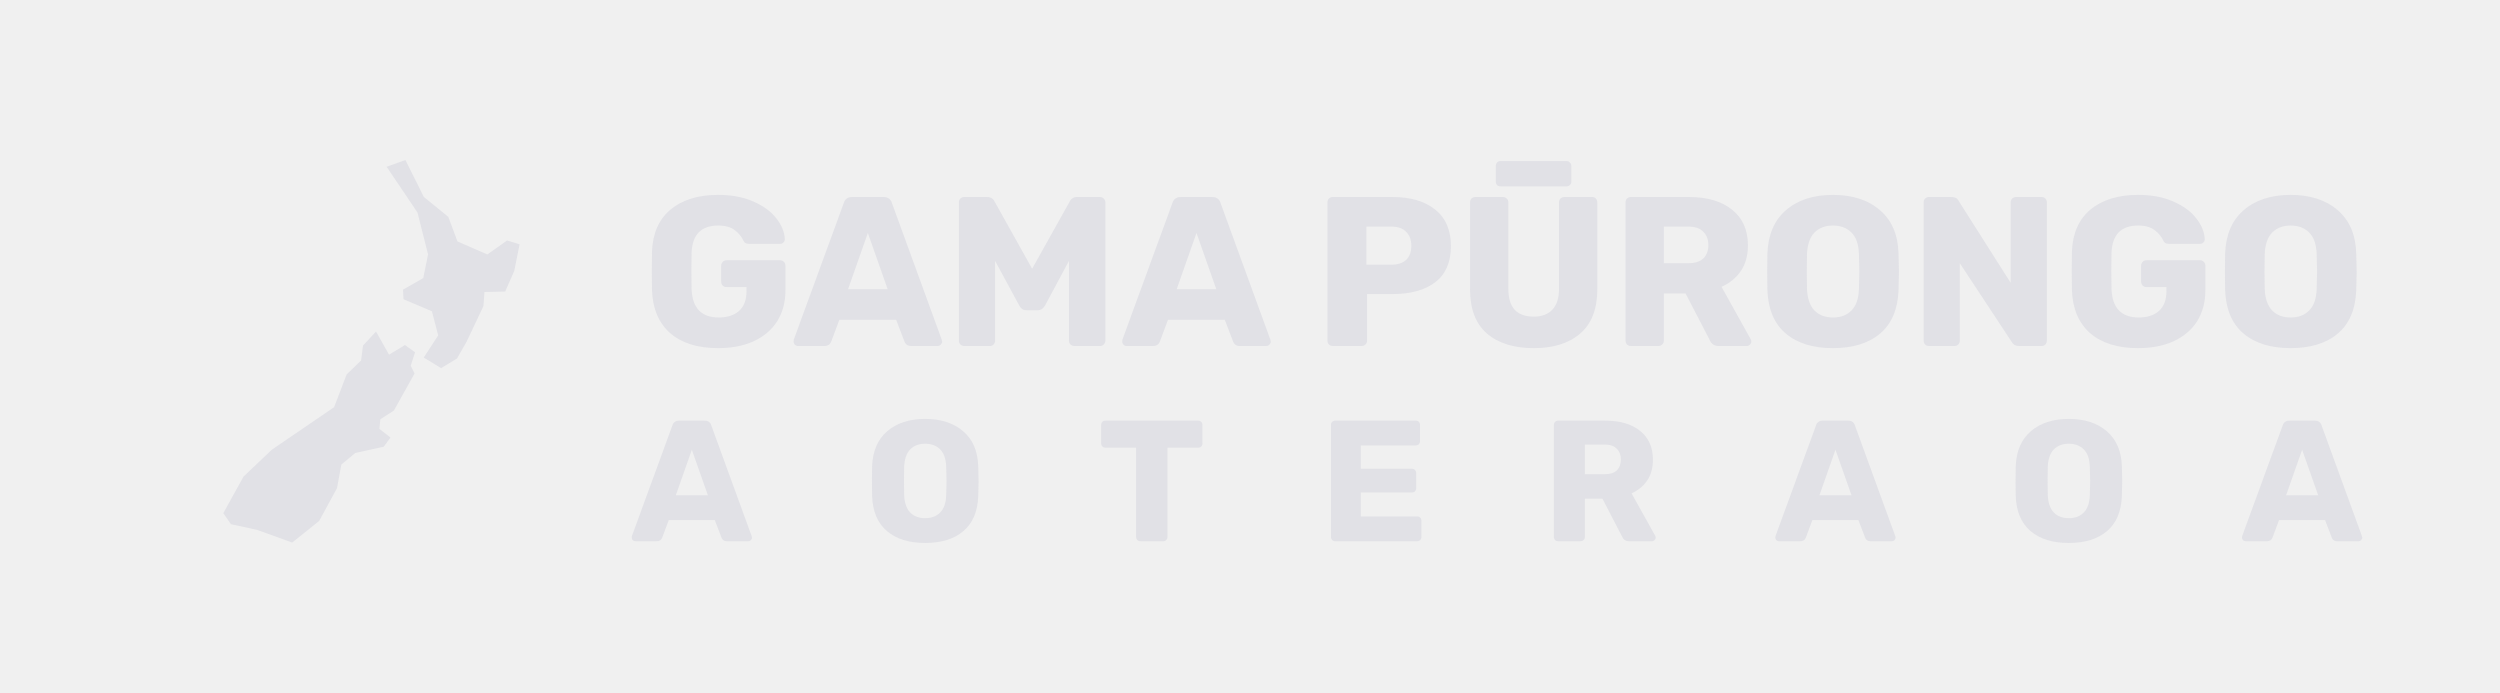
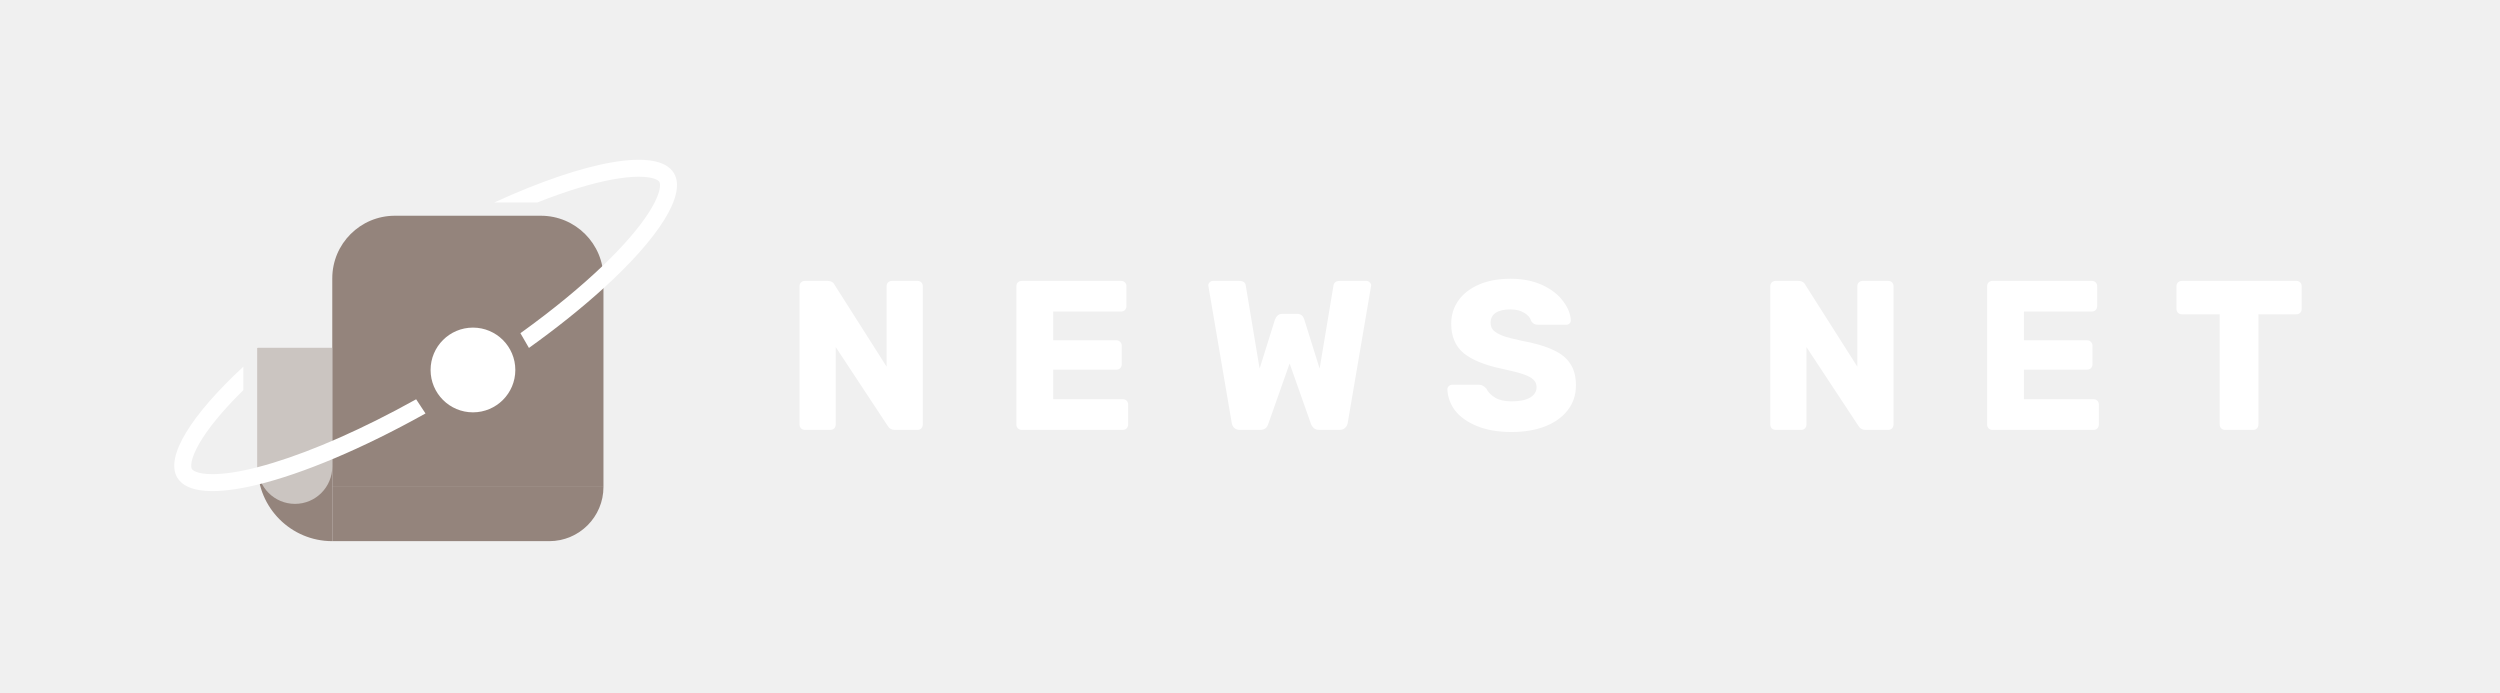
<svg xmlns="http://www.w3.org/2000/svg" width="599" height="166" viewBox="0 0 599 166" fill="none">
-   <path d="M70.009 130C70.009 130 62.044 127.114 61.696 126.998C61.351 126.883 55.347 125.613 55.347 125.613L53.5 122.959L58.349 114.186L65.16 107.722L80.052 97.562L83.054 89.712L86.518 86.364L86.981 82.785L90.097 79.437L93.214 84.979L97.023 82.671L99.449 84.403L98.41 87.636L99.334 89.482L94.371 98.372L91.138 100.45L90.907 102.758L93.561 104.836L91.946 107.03L85.134 108.531L81.786 111.302L80.747 116.959L76.475 124.809L70.009 130Z" fill="#E1E1E6" />
-   <path d="M105.684 88.209L101.527 85.669L104.991 80.358L103.49 74.585L96.678 71.699L96.563 69.391L101.412 66.62L102.565 60.963L100.026 50.918L92.637 39.951L97.14 38.335L101.549 47.187L107.414 51.959L109.608 57.846L116.766 60.963L121.5 57.615L124.5 58.538L123.23 64.888L121.038 69.853L116.073 69.967L115.842 73.315L111.803 81.859L109.492 85.9L105.684 88.209Z" fill="#E1E1E6" />
-   <path d="M172.08 83.414C167.184 83.414 163.359 82.224 160.605 79.844C157.851 77.43 156.389 74.013 156.219 69.593C156.185 68.607 156.168 67.043 156.168 64.901C156.168 62.759 156.185 61.195 156.219 60.209C156.389 55.891 157.868 52.559 160.656 50.213C163.478 47.867 167.286 46.694 172.08 46.694C175.31 46.694 178.115 47.221 180.495 48.275C182.909 49.329 184.745 50.672 186.003 52.304C187.295 53.936 187.975 55.619 188.043 57.353C188.043 57.659 187.924 57.914 187.686 58.118C187.482 58.322 187.227 58.424 186.921 58.424H179.475C179.135 58.424 178.863 58.373 178.659 58.271C178.455 58.169 178.285 57.982 178.149 57.71C177.707 56.724 177.01 55.874 176.058 55.16C175.106 54.412 173.78 54.038 172.08 54.038C168.034 54.038 165.909 56.18 165.705 60.464C165.671 61.416 165.654 62.895 165.654 64.901C165.654 66.873 165.671 68.352 165.705 69.338C165.909 73.826 168.085 76.07 172.233 76.07C174.239 76.07 175.837 75.56 177.027 74.54C178.251 73.486 178.863 71.888 178.863 69.746V68.777H174.069C173.695 68.777 173.389 68.658 173.151 68.42C172.913 68.148 172.794 67.825 172.794 67.451V63.677C172.794 63.303 172.913 62.997 173.151 62.759C173.389 62.487 173.695 62.351 174.069 62.351H186.921C187.295 62.351 187.601 62.487 187.839 62.759C188.077 62.997 188.196 63.303 188.196 63.677V69.491C188.196 72.381 187.533 74.88 186.207 76.988C184.881 79.062 182.994 80.66 180.546 81.782C178.132 82.87 175.31 83.414 172.08 83.414ZM191.21 82.904C190.938 82.904 190.683 82.802 190.445 82.598C190.241 82.36 190.139 82.105 190.139 81.833C190.139 81.629 190.156 81.476 190.19 81.374L202.175 48.632C202.277 48.224 202.498 47.884 202.838 47.612C203.178 47.34 203.62 47.204 204.164 47.204H211.712C212.256 47.204 212.698 47.34 213.038 47.612C213.378 47.884 213.599 48.224 213.701 48.632L225.635 81.374L225.737 81.833C225.737 82.105 225.618 82.36 225.38 82.598C225.176 82.802 224.921 82.904 224.615 82.904H218.342C217.526 82.904 216.982 82.547 216.71 81.833L214.721 76.631H201.104L199.166 81.833C198.894 82.547 198.333 82.904 197.483 82.904H191.21ZM212.681 69.287L207.938 55.823L203.195 69.287H212.681ZM231.032 82.904C230.692 82.904 230.386 82.785 230.114 82.547C229.876 82.275 229.757 81.969 229.757 81.629V48.479C229.757 48.105 229.876 47.799 230.114 47.561C230.386 47.323 230.692 47.204 231.032 47.204H236.54C237.356 47.204 237.951 47.578 238.325 48.326L247.301 64.391L256.277 48.326C256.651 47.578 257.246 47.204 258.062 47.204H263.519C263.893 47.204 264.199 47.323 264.437 47.561C264.709 47.799 264.845 48.105 264.845 48.479V81.629C264.845 82.003 264.709 82.309 264.437 82.547C264.199 82.785 263.893 82.904 263.519 82.904H257.45C257.076 82.904 256.753 82.785 256.481 82.547C256.243 82.309 256.124 82.003 256.124 81.629V62.504L250.412 73.163C249.97 73.945 249.375 74.336 248.627 74.336H245.975C245.533 74.336 245.176 74.234 244.904 74.03C244.632 73.826 244.394 73.537 244.19 73.163L238.427 62.504V81.629C238.427 81.969 238.308 82.275 238.07 82.547C237.832 82.785 237.526 82.904 237.152 82.904H231.032ZM269.951 82.904C269.679 82.904 269.424 82.802 269.186 82.598C268.982 82.36 268.88 82.105 268.88 81.833C268.88 81.629 268.897 81.476 268.931 81.374L280.916 48.632C281.018 48.224 281.239 47.884 281.579 47.612C281.919 47.34 282.361 47.204 282.905 47.204H290.453C290.997 47.204 291.439 47.34 291.779 47.612C292.119 47.884 292.34 48.224 292.442 48.632L304.376 81.374L304.478 81.833C304.478 82.105 304.359 82.36 304.121 82.598C303.917 82.802 303.662 82.904 303.356 82.904H297.083C296.267 82.904 295.723 82.547 295.451 81.833L293.462 76.631H279.845L277.907 81.833C277.635 82.547 277.074 82.904 276.224 82.904H269.951ZM291.422 69.287L286.679 55.823L281.936 69.287H291.422ZM319.335 82.904C318.995 82.904 318.689 82.785 318.417 82.547C318.179 82.275 318.06 81.969 318.06 81.629V48.479C318.06 48.105 318.179 47.799 318.417 47.561C318.689 47.323 318.995 47.204 319.335 47.204H333.615C337.967 47.204 341.384 48.207 343.866 50.213C346.382 52.219 347.64 55.143 347.64 58.985C347.64 62.793 346.399 65.666 343.917 67.604C341.435 69.508 338.001 70.46 333.615 70.46H327.546V81.629C327.546 82.003 327.41 82.309 327.138 82.547C326.9 82.785 326.594 82.904 326.22 82.904H319.335ZM333.36 63.422C334.856 63.422 336.029 63.048 336.879 62.3C337.729 61.518 338.154 60.379 338.154 58.883C338.154 57.489 337.746 56.384 336.93 55.568C336.148 54.718 334.958 54.293 333.36 54.293H327.393V63.422H333.36ZM367.519 83.414C362.725 83.414 358.968 82.241 356.248 79.895C353.562 77.549 352.219 74.013 352.219 69.287V48.479C352.219 48.105 352.338 47.799 352.576 47.561C352.848 47.323 353.154 47.204 353.494 47.204H360.073C360.447 47.204 360.753 47.323 360.991 47.561C361.263 47.799 361.399 48.105 361.399 48.479V69.236C361.399 71.446 361.909 73.112 362.929 74.234C363.983 75.322 365.496 75.866 367.468 75.866C369.406 75.866 370.902 75.305 371.956 74.183C373.01 73.061 373.537 71.412 373.537 69.236V48.479C373.537 48.105 373.656 47.799 373.894 47.561C374.166 47.323 374.472 47.204 374.812 47.204H381.442C381.816 47.204 382.122 47.323 382.36 47.561C382.598 47.799 382.717 48.105 382.717 48.479V69.287C382.717 74.013 381.357 77.549 378.637 79.895C375.951 82.241 372.245 83.414 367.519 83.414ZM359.512 44.654C359.172 44.654 358.9 44.552 358.696 44.348C358.492 44.11 358.39 43.821 358.39 43.481V39.758C358.39 39.418 358.492 39.146 358.696 38.942C358.9 38.704 359.172 38.585 359.512 38.585H375.322C375.662 38.585 375.934 38.704 376.138 38.942C376.376 39.146 376.495 39.418 376.495 39.758V43.481C376.495 43.821 376.376 44.11 376.138 44.348C375.934 44.552 375.662 44.654 375.322 44.654H359.512ZM390.755 82.904C390.415 82.904 390.109 82.785 389.837 82.547C389.599 82.275 389.48 81.969 389.48 81.629V48.479C389.48 48.105 389.599 47.799 389.837 47.561C390.109 47.323 390.415 47.204 390.755 47.204H404.627C409.081 47.204 412.549 48.224 415.031 50.264C417.547 52.27 418.805 55.126 418.805 58.832C418.805 61.212 418.244 63.235 417.122 64.901C416 66.567 414.453 67.842 412.481 68.726L419.468 81.272C419.57 81.476 419.621 81.663 419.621 81.833C419.621 82.105 419.502 82.36 419.264 82.598C419.06 82.802 418.822 82.904 418.55 82.904H411.767C410.781 82.904 410.084 82.445 409.676 81.527L403.862 70.307H398.66V81.629C398.66 82.003 398.524 82.309 398.252 82.547C398.014 82.785 397.708 82.904 397.334 82.904H390.755ZM404.525 63.065C406.089 63.065 407.279 62.691 408.095 61.943C408.911 61.161 409.319 60.09 409.319 58.73C409.319 57.37 408.911 56.299 408.095 55.517C407.313 54.701 406.123 54.293 404.525 54.293H398.66V63.065H404.525ZM439.178 83.414C434.384 83.414 430.61 82.241 427.856 79.895C425.102 77.549 423.64 74.098 423.47 69.542C423.436 68.556 423.419 67.094 423.419 65.156C423.419 63.184 423.436 61.705 423.47 60.719C423.64 56.231 425.119 52.78 427.907 50.366C430.729 47.918 434.486 46.694 439.178 46.694C443.87 46.694 447.627 47.918 450.449 50.366C453.271 52.78 454.75 56.231 454.886 60.719C454.954 62.691 454.988 64.17 454.988 65.156C454.988 66.108 454.954 67.57 454.886 69.542C454.716 74.098 453.254 77.549 450.5 79.895C447.746 82.241 443.972 83.414 439.178 83.414ZM439.178 76.07C441.048 76.07 442.527 75.509 443.615 74.387C444.737 73.265 445.332 71.548 445.4 69.236C445.468 67.264 445.502 65.87 445.502 65.054C445.502 64.17 445.468 62.776 445.4 60.872C445.332 58.56 444.737 56.843 443.615 55.721C442.493 54.599 441.014 54.038 439.178 54.038C437.342 54.038 435.863 54.599 434.741 55.721C433.653 56.843 433.058 58.56 432.956 60.872C432.922 61.824 432.905 63.218 432.905 65.054C432.905 66.856 432.922 68.25 432.956 69.236C433.058 71.548 433.653 73.265 434.741 74.387C435.829 75.509 437.308 76.07 439.178 76.07ZM462.175 82.904C461.835 82.904 461.529 82.785 461.257 82.547C461.019 82.275 460.9 81.969 460.9 81.629V48.479C460.9 48.105 461.019 47.799 461.257 47.561C461.529 47.323 461.835 47.204 462.175 47.204H467.581C468.431 47.204 469.009 47.527 469.315 48.173L481.759 67.757V48.479C481.759 48.105 481.878 47.799 482.116 47.561C482.388 47.323 482.694 47.204 483.034 47.204H489.154C489.528 47.204 489.834 47.323 490.072 47.561C490.31 47.799 490.429 48.105 490.429 48.479V81.578C490.429 81.952 490.31 82.275 490.072 82.547C489.834 82.785 489.528 82.904 489.154 82.904H483.697C482.949 82.904 482.388 82.581 482.014 81.935L469.57 63.065V81.629C469.57 81.969 469.451 82.275 469.213 82.547C468.975 82.785 468.669 82.904 468.295 82.904H462.175ZM512.295 83.414C507.399 83.414 503.574 82.224 500.82 79.844C498.066 77.43 496.604 74.013 496.434 69.593C496.4 68.607 496.383 67.043 496.383 64.901C496.383 62.759 496.4 61.195 496.434 60.209C496.604 55.891 498.083 52.559 500.871 50.213C503.693 47.867 507.501 46.694 512.295 46.694C515.525 46.694 518.33 47.221 520.71 48.275C523.124 49.329 524.96 50.672 526.218 52.304C527.51 53.936 528.19 55.619 528.258 57.353C528.258 57.659 528.139 57.914 527.901 58.118C527.697 58.322 527.442 58.424 527.136 58.424H519.69C519.35 58.424 519.078 58.373 518.874 58.271C518.67 58.169 518.5 57.982 518.364 57.71C517.922 56.724 517.225 55.874 516.273 55.16C515.321 54.412 513.995 54.038 512.295 54.038C508.249 54.038 506.124 56.18 505.92 60.464C505.886 61.416 505.869 62.895 505.869 64.901C505.869 66.873 505.886 68.352 505.92 69.338C506.124 73.826 508.3 76.07 512.448 76.07C514.454 76.07 516.052 75.56 517.242 74.54C518.466 73.486 519.078 71.888 519.078 69.746V68.777H514.284C513.91 68.777 513.604 68.658 513.366 68.42C513.128 68.148 513.009 67.825 513.009 67.451V63.677C513.009 63.303 513.128 62.997 513.366 62.759C513.604 62.487 513.91 62.351 514.284 62.351H527.136C527.51 62.351 527.816 62.487 528.054 62.759C528.292 62.997 528.411 63.303 528.411 63.677V69.491C528.411 72.381 527.748 74.88 526.422 76.988C525.096 79.062 523.209 80.66 520.761 81.782C518.347 82.87 515.525 83.414 512.295 83.414ZM548.848 83.414C544.054 83.414 540.28 82.241 537.526 79.895C534.772 77.549 533.31 74.098 533.14 69.542C533.106 68.556 533.089 67.094 533.089 65.156C533.089 63.184 533.106 61.705 533.14 60.719C533.31 56.231 534.789 52.78 537.577 50.366C540.399 47.918 544.156 46.694 548.848 46.694C553.54 46.694 557.297 47.918 560.119 50.366C562.941 52.78 564.42 56.231 564.556 60.719C564.624 62.691 564.658 64.17 564.658 65.156C564.658 66.108 564.624 67.57 564.556 69.542C564.386 74.098 562.924 77.549 560.17 79.895C557.416 82.241 553.642 83.414 548.848 83.414ZM548.848 76.07C550.718 76.07 552.197 75.509 553.285 74.387C554.407 73.265 555.002 71.548 555.07 69.236C555.138 67.264 555.172 65.87 555.172 65.054C555.172 64.17 555.138 62.776 555.07 60.872C555.002 58.56 554.407 56.843 553.285 55.721C552.163 54.599 550.684 54.038 548.848 54.038C547.012 54.038 545.533 54.599 544.411 55.721C543.323 56.843 542.728 58.56 542.626 60.872C542.592 61.824 542.575 63.218 542.575 65.054C542.575 66.856 542.592 68.25 542.626 69.236C542.728 71.548 543.323 73.265 544.411 74.387C545.499 75.509 546.978 76.07 548.848 76.07Z" fill="#E1E1E6" />
-   <path d="M152.227 129.683C152.007 129.683 151.8 129.6 151.608 129.435C151.443 129.243 151.36 129.036 151.36 128.816C151.36 128.651 151.374 128.527 151.401 128.444L161.103 101.94C161.185 101.61 161.364 101.335 161.64 101.115C161.915 100.895 162.273 100.784 162.713 100.784H168.823C169.263 100.784 169.621 100.895 169.896 101.115C170.171 101.335 170.35 101.61 170.433 101.94L180.093 128.444L180.176 128.816C180.176 129.036 180.079 129.243 179.887 129.435C179.722 129.6 179.515 129.683 179.268 129.683H174.19C173.529 129.683 173.089 129.394 172.869 128.816L171.259 124.605H160.236L158.667 128.816C158.447 129.394 157.993 129.683 157.305 129.683H152.227ZM169.607 118.66L165.768 107.761L161.929 118.66H169.607Z" fill="#E1E1E6" />
-   <path d="M221.673 130.096C217.792 130.096 214.737 129.146 212.508 127.247C210.279 125.348 209.095 122.555 208.957 118.867C208.93 118.068 208.916 116.885 208.916 115.316C208.916 113.72 208.93 112.523 208.957 111.725C209.095 108.092 210.292 105.298 212.549 103.344C214.833 101.362 217.875 100.372 221.673 100.372C225.471 100.372 228.512 101.362 230.796 103.344C233.081 105.298 234.278 108.092 234.388 111.725C234.443 113.321 234.471 114.518 234.471 115.316C234.471 116.087 234.443 117.27 234.388 118.867C234.25 122.555 233.067 125.348 230.838 127.247C228.608 129.146 225.553 130.096 221.673 130.096ZM221.673 124.151C223.186 124.151 224.384 123.697 225.264 122.789C226.173 121.88 226.654 120.49 226.709 118.619C226.764 117.023 226.792 115.894 226.792 115.234C226.792 114.518 226.764 113.39 226.709 111.848C226.654 109.977 226.173 108.587 225.264 107.679C224.356 106.771 223.159 106.316 221.673 106.316C220.187 106.316 218.989 106.771 218.081 107.679C217.2 108.587 216.719 109.977 216.636 111.848C216.609 112.619 216.595 113.747 216.595 115.234C216.595 116.692 216.609 117.821 216.636 118.619C216.719 120.49 217.2 121.88 218.081 122.789C218.962 123.697 220.159 124.151 221.673 124.151Z" fill="#E1E1E6" />
-   <path d="M273.243 129.683C272.968 129.683 272.72 129.587 272.5 129.394C272.307 129.174 272.211 128.926 272.211 128.651V107.266H264.862C264.587 107.266 264.339 107.17 264.119 106.977C263.927 106.757 263.83 106.509 263.83 106.234V101.817C263.83 101.514 263.927 101.266 264.119 101.073C264.339 100.881 264.587 100.784 264.862 100.784H287.073C287.376 100.784 287.623 100.881 287.816 101.073C288.009 101.266 288.105 101.514 288.105 101.817V106.234C288.105 106.537 288.009 106.784 287.816 106.977C287.623 107.17 287.376 107.266 287.073 107.266H279.724V128.651C279.724 128.926 279.628 129.174 279.435 129.394C279.243 129.587 278.995 129.683 278.692 129.683H273.243Z" fill="#E1E1E6" />
-   <path d="M319.93 129.683C319.654 129.683 319.407 129.587 319.186 129.394C318.994 129.174 318.897 128.926 318.897 128.651V101.817C318.897 101.514 318.994 101.266 319.186 101.073C319.407 100.881 319.654 100.784 319.93 100.784H339.209C339.512 100.784 339.759 100.881 339.952 101.073C340.145 101.266 340.241 101.514 340.241 101.817V105.697C340.241 105.972 340.145 106.22 339.952 106.44C339.759 106.633 339.512 106.729 339.209 106.729H326.039V112.303H338.301C338.603 112.303 338.851 112.413 339.044 112.633C339.236 112.825 339.333 113.073 339.333 113.376V116.968C339.333 117.243 339.236 117.491 339.044 117.711C338.851 117.903 338.603 118 338.301 118H326.039V123.738H339.539C339.842 123.738 340.09 123.834 340.282 124.027C340.475 124.22 340.571 124.467 340.571 124.77V128.651C340.571 128.926 340.475 129.174 340.282 129.394C340.09 129.587 339.842 129.683 339.539 129.683H319.93Z" fill="#E1E1E6" />
-   <path d="M373.337 129.683C373.062 129.683 372.814 129.587 372.594 129.394C372.401 129.174 372.305 128.926 372.305 128.651V101.817C372.305 101.514 372.401 101.266 372.594 101.073C372.814 100.881 373.062 100.784 373.337 100.784H384.566C388.171 100.784 390.979 101.61 392.988 103.261C395.024 104.885 396.043 107.197 396.043 110.197C396.043 112.124 395.588 113.761 394.68 115.11C393.772 116.458 392.52 117.491 390.923 118.206L396.579 128.362C396.662 128.527 396.703 128.678 396.703 128.816C396.703 129.036 396.607 129.243 396.414 129.435C396.249 129.6 396.056 129.683 395.836 129.683H390.346C389.547 129.683 388.983 129.311 388.653 128.568L383.947 119.486H379.736V128.651C379.736 128.954 379.626 129.201 379.405 129.394C379.213 129.587 378.965 129.683 378.662 129.683H373.337ZM384.483 113.624C385.749 113.624 386.713 113.321 387.373 112.715C388.034 112.082 388.364 111.215 388.364 110.115C388.364 109.014 388.034 108.147 387.373 107.514C386.74 106.853 385.777 106.523 384.483 106.523H379.736V113.624H384.483Z" fill="#E1E1E6" />
-   <path d="M426.238 129.683C426.017 129.683 425.811 129.6 425.618 129.435C425.453 129.243 425.371 129.036 425.371 128.816C425.371 128.651 425.384 128.527 425.412 128.444L435.114 101.94C435.196 101.61 435.375 101.335 435.65 101.115C435.925 100.895 436.283 100.784 436.724 100.784H442.834C443.274 100.784 443.632 100.895 443.907 101.115C444.182 101.335 444.361 101.61 444.444 101.94L454.104 128.444L454.186 128.816C454.186 129.036 454.09 129.243 453.897 129.435C453.732 129.6 453.526 129.683 453.278 129.683H448.2C447.54 129.683 447.099 129.394 446.879 128.816L445.269 124.605H434.247L432.678 128.816C432.458 129.394 432.003 129.683 431.315 129.683H426.238ZM443.618 118.66L439.779 107.761L435.939 118.66H443.618Z" fill="#E1E1E6" />
-   <path d="M495.683 130.096C491.803 130.096 488.748 129.146 486.518 127.247C484.289 125.348 483.106 122.555 482.968 118.867C482.941 118.068 482.927 116.885 482.927 115.316C482.927 113.72 482.941 112.523 482.968 111.725C483.106 108.092 484.303 105.298 486.56 103.344C488.844 101.362 491.885 100.372 495.683 100.372C499.481 100.372 502.523 101.362 504.807 103.344C507.091 105.298 508.289 108.092 508.399 111.725C508.454 113.321 508.481 114.518 508.481 115.316C508.481 116.087 508.454 117.27 508.399 118.867C508.261 122.555 507.078 125.348 504.848 127.247C502.619 129.146 499.564 130.096 495.683 130.096ZM495.683 124.151C497.197 124.151 498.394 123.697 499.275 122.789C500.183 121.88 500.665 120.49 500.72 118.619C500.775 117.023 500.803 115.894 500.803 115.234C500.803 114.518 500.775 113.39 500.72 111.848C500.665 109.977 500.183 108.587 499.275 107.679C498.367 106.771 497.17 106.316 495.683 106.316C494.197 106.316 493 106.771 492.092 107.679C491.211 108.587 490.729 109.977 490.647 111.848C490.619 112.619 490.606 113.747 490.606 115.234C490.606 116.692 490.619 117.821 490.647 118.619C490.729 120.49 491.211 121.88 492.092 122.789C492.972 123.697 494.17 124.151 495.683 124.151Z" fill="#E1E1E6" />
-   <path d="M538.051 129.683C537.831 129.683 537.625 129.6 537.432 129.435C537.267 129.243 537.184 129.036 537.184 128.816C537.184 128.651 537.198 128.527 537.225 128.444L546.927 101.94C547.01 101.61 547.189 101.335 547.464 101.115C547.739 100.895 548.097 100.784 548.537 100.784H554.647C555.087 100.784 555.445 100.895 555.72 101.115C555.996 101.335 556.175 101.61 556.257 101.94L565.917 128.444L566 128.816C566 129.036 565.904 129.243 565.711 129.435C565.546 129.6 565.339 129.683 565.092 129.683H560.014C559.353 129.683 558.913 129.394 558.693 128.816L557.083 124.605H546.06L544.491 128.816C544.271 129.394 543.817 129.683 543.129 129.683H538.051ZM555.431 118.66L551.592 107.761L547.753 118.66H555.431Z" fill="#E1E1E6" />
+   <g clip-path="url(#clip0)">
+     <path d="M79.614 66.691C79.614 58.406 86.329 51.691 94.614 51.691H129.59C137.874 51.691 144.59 58.406 144.59 66.691V116.667H79.614V66.691Z" fill="#94847C" />
+     <path d="M61.745 83.366H79.614V129.662V129.662C69.745 129.662 61.745 121.662 61.745 111.793V83.366Z" fill="#94847C" />
+     <path d="M61.745 83.366H79.614V111.793C79.614 116.728 75.614 120.728 70.679 120.728V120.728C65.745 120.728 61.745 116.728 61.745 111.793V83.366Z" fill="#CBC5C1" />
+     <path d="M79.614 116.667H144.59V116.667C144.59 123.844 138.771 129.662 131.594 129.662H79.614V116.667Z" fill="#94847C" />
+     <circle cx="113.32" cy="88.646" r="10.152" fill="white" />
+     <path fill-rule="evenodd" clip-rule="evenodd" d="M157.982 43.567C158.123 43.797 158.581 45.083 156.849 48.51C155.238 51.7 152.217 55.71 147.827 60.283C146.811 61.341 145.731 62.42 144.59 63.516C139.206 68.69 132.459 74.253 124.691 79.834L126.734 83.366C133.48 78.537 139.505 73.697 144.59 69.073C157.742 57.114 164.611 46.599 161.442 41.441C157.621 35.221 140.254 38.502 118.439 48.51L128.748 48.51C132.185 47.148 135.445 45.998 138.481 45.072C144.544 43.222 149.486 42.339 153.06 42.343C156.9 42.347 157.841 43.337 157.982 43.567ZM101.949 99.066C86.779 107.54 72.556 113.476 61.745 116.12C51.83 118.545 44.787 118.202 42.518 114.509C39.435 109.491 45.851 99.406 58.308 87.852L58.308 93.466C57.554 94.209 56.828 94.943 56.133 95.667C51.743 100.24 48.722 104.249 47.111 107.439C45.379 110.867 45.837 112.153 45.978 112.383C46.119 112.613 47.06 113.602 50.9 113.607C53.709 113.61 57.364 113.065 61.745 111.933C62.937 111.625 64.182 111.273 65.479 110.878C75.124 107.936 87.035 102.726 99.707 95.667L101.949 99.066Z" fill="white" />
+     <path d="M192.845 103C192.505 103 192.199 102.881 191.927 102.643C191.689 102.371 191.57 102.065 191.57 101.725V68.575C191.57 68.201 191.689 67.895 191.927 67.657C192.199 67.419 192.505 67.3 192.845 67.3H198.251C199.101 67.3 199.679 67.623 199.985 68.269L212.429 87.853V68.575C212.429 68.201 212.548 67.895 212.786 67.657C213.058 67.419 213.364 67.3 213.704 67.3H219.824C220.198 67.3 220.504 67.419 220.742 67.657C220.98 67.895 221.099 68.201 221.099 68.575V101.674C221.099 102.048 220.98 102.371 220.742 102.643C220.504 102.881 220.198 103 219.824 103H214.367C213.619 103 213.058 102.677 212.684 102.031L200.24 83.161V101.725C200.24 102.065 200.121 102.371 199.883 102.643C199.645 102.881 199.339 103 198.965 103H192.845ZM244.801 103C244.461 103 244.155 102.881 243.883 102.643C243.645 102.371 243.526 102.065 243.526 101.725V68.575C243.526 68.201 243.645 67.895 243.883 67.657C244.155 67.419 244.461 67.3 244.801 67.3H268.618C268.992 67.3 269.298 67.419 269.536 67.657C269.774 67.895 269.893 68.201 269.893 68.575V73.369C269.893 73.709 269.774 74.015 269.536 74.287C269.298 74.525 268.992 74.644 268.618 74.644H252.349V81.529H267.496C267.87 81.529 268.176 81.665 268.414 81.937C268.652 82.175 268.771 82.481 268.771 82.855V87.292C268.771 87.632 268.652 87.938 268.414 88.21C268.176 88.448 267.87 88.567 267.496 88.567H252.349V95.656H269.026C269.4 95.656 269.706 95.775 269.944 96.013C270.182 96.251 270.301 96.557 270.301 96.931V101.725C270.301 102.065 270.182 102.371 269.944 102.643C269.706 102.881 269.4 103 269.026 103H244.801ZM297.111 103C296.533 103 296.074 102.847 295.734 102.541C295.394 102.201 295.19 101.793 295.122 101.317L289.563 68.728C289.529 68.626 289.512 68.507 289.512 68.371C289.512 68.099 289.614 67.861 289.818 67.657C290.056 67.419 290.311 67.3 290.583 67.3H296.907C297.859 67.3 298.386 67.674 298.488 68.422L301.803 88.312L305.475 76.582C305.849 75.664 306.41 75.205 307.158 75.205H310.83C311.68 75.205 312.241 75.664 312.513 76.582L316.185 88.312L319.5 68.422C319.602 67.674 320.129 67.3 321.081 67.3H327.405C327.711 67.3 327.966 67.419 328.17 67.657C328.408 67.861 328.527 68.099 328.527 68.371L328.476 68.728L322.917 101.317C322.849 101.793 322.628 102.201 322.254 102.541C321.914 102.847 321.472 103 320.928 103H316.083C315.539 103 315.114 102.864 314.808 102.592C314.502 102.32 314.281 102.014 314.145 101.674L308.994 87.088L303.843 101.674C303.537 102.558 302.908 103 301.956 103H297.111ZM362.194 103.51C358.964 103.51 356.193 103.034 353.881 102.082C351.569 101.13 349.818 99.889 348.628 98.359C347.472 96.795 346.86 95.095 346.792 93.259C346.792 92.987 346.894 92.749 347.098 92.545C347.336 92.307 347.608 92.188 347.914 92.188H354.34C354.748 92.188 355.071 92.273 355.309 92.443C355.581 92.579 355.853 92.8 356.125 93.106C356.567 93.99 357.281 94.721 358.267 95.299C359.253 95.877 360.562 96.166 362.194 96.166C364.132 96.166 365.611 95.86 366.631 95.248C367.651 94.636 368.161 93.803 368.161 92.749C368.161 92.001 367.889 91.389 367.345 90.913C366.835 90.437 366.019 90.012 364.897 89.638C363.775 89.264 362.109 88.839 359.899 88.363C355.819 87.513 352.759 86.272 350.719 84.64C348.713 82.974 347.71 80.611 347.71 77.551C347.71 75.477 348.288 73.624 349.444 71.992C350.6 70.36 352.249 69.085 354.391 68.167C356.533 67.249 359.032 66.79 361.888 66.79C364.846 66.79 367.413 67.3 369.589 68.32C371.765 69.34 373.414 70.632 374.536 72.196C375.692 73.726 376.304 75.239 376.372 76.735C376.372 77.041 376.27 77.296 376.066 77.5C375.862 77.704 375.607 77.806 375.301 77.806H368.569C368.161 77.806 367.821 77.738 367.549 77.602C367.311 77.466 367.09 77.245 366.886 76.939C366.682 76.157 366.121 75.494 365.203 74.95C364.319 74.406 363.214 74.134 361.888 74.134C360.358 74.134 359.185 74.406 358.369 74.95C357.553 75.494 357.145 76.293 357.145 77.347C357.145 78.061 357.366 78.656 357.808 79.132C358.284 79.608 359.032 80.05 360.052 80.458C361.106 80.832 362.602 81.223 364.54 81.631C367.702 82.209 370.218 82.94 372.088 83.824C373.992 84.674 375.386 85.796 376.27 87.19C377.154 88.55 377.596 90.267 377.596 92.341C377.596 94.619 376.933 96.608 375.607 98.308C374.315 99.974 372.496 101.266 370.15 102.184C367.838 103.068 365.186 103.51 362.194 103.51ZM425.433 103C425.093 103 424.787 102.881 424.515 102.643C424.277 102.371 424.158 102.065 424.158 101.725V68.575C424.158 68.201 424.277 67.895 424.515 67.657C424.787 67.419 425.093 67.3 425.433 67.3H430.839C431.689 67.3 432.267 67.623 432.573 68.269L445.017 87.853V68.575C445.017 68.201 445.136 67.895 445.374 67.657C445.646 67.419 445.952 67.3 446.292 67.3H452.412C452.786 67.3 453.092 67.419 453.33 67.657C453.568 67.895 453.687 68.201 453.687 68.575V101.674C453.687 102.048 453.568 102.371 453.33 102.643C453.092 102.881 452.786 103 452.412 103H446.955C446.207 103 445.646 102.677 445.272 102.031L432.828 83.161V101.725C432.828 102.065 432.709 102.371 432.471 102.643C432.233 102.881 431.927 103 431.553 103H425.433ZM477.389 103C477.049 103 476.743 102.881 476.471 102.643C476.233 102.371 476.114 102.065 476.114 101.725V68.575C476.114 68.201 476.233 67.895 476.471 67.657C476.743 67.419 477.049 67.3 477.389 67.3H501.206C501.58 67.3 501.886 67.419 502.124 67.657C502.362 67.895 502.481 68.201 502.481 68.575V73.369C502.481 73.709 502.362 74.015 502.124 74.287C501.886 74.525 501.58 74.644 501.206 74.644H484.937V81.529H500.084C500.458 81.529 500.764 81.665 501.002 81.937C501.24 82.175 501.359 82.481 501.359 82.855V87.292C501.359 87.632 501.24 87.938 501.002 88.21C500.764 88.448 500.458 88.567 500.084 88.567H484.937V95.656H501.614C501.988 95.656 502.294 95.775 502.532 96.013C502.77 96.251 502.889 96.557 502.889 96.931V101.725C502.889 102.065 502.77 102.371 502.532 102.643C502.294 102.881 501.988 103 501.614 103H477.389ZM533.115 103C532.775 103 532.469 102.881 532.197 102.643C531.959 102.371 531.84 102.065 531.84 101.725V75.307H522.762C522.422 75.307 522.116 75.188 521.844 74.95C521.606 74.678 521.487 74.372 521.487 74.032V68.575C521.487 68.201 521.606 67.895 521.844 67.657C522.116 67.419 522.422 67.3 522.762 67.3H550.2C550.574 67.3 550.88 67.419 551.118 67.657C551.356 67.895 551.475 68.201 551.475 68.575V74.032C551.475 74.406 551.356 74.712 551.118 74.95C550.88 75.188 550.574 75.307 550.2 75.307H541.122V101.725C541.122 102.065 541.003 102.371 540.765 102.643C540.527 102.881 540.221 103 539.847 103H533.115Z" fill="white" />
+   </g>
+   <defs>
+     <clipPath id="clip0">
+       <rect width="599" height="166" fill="white" />
+     </clipPath>
+   </defs>
</svg>
